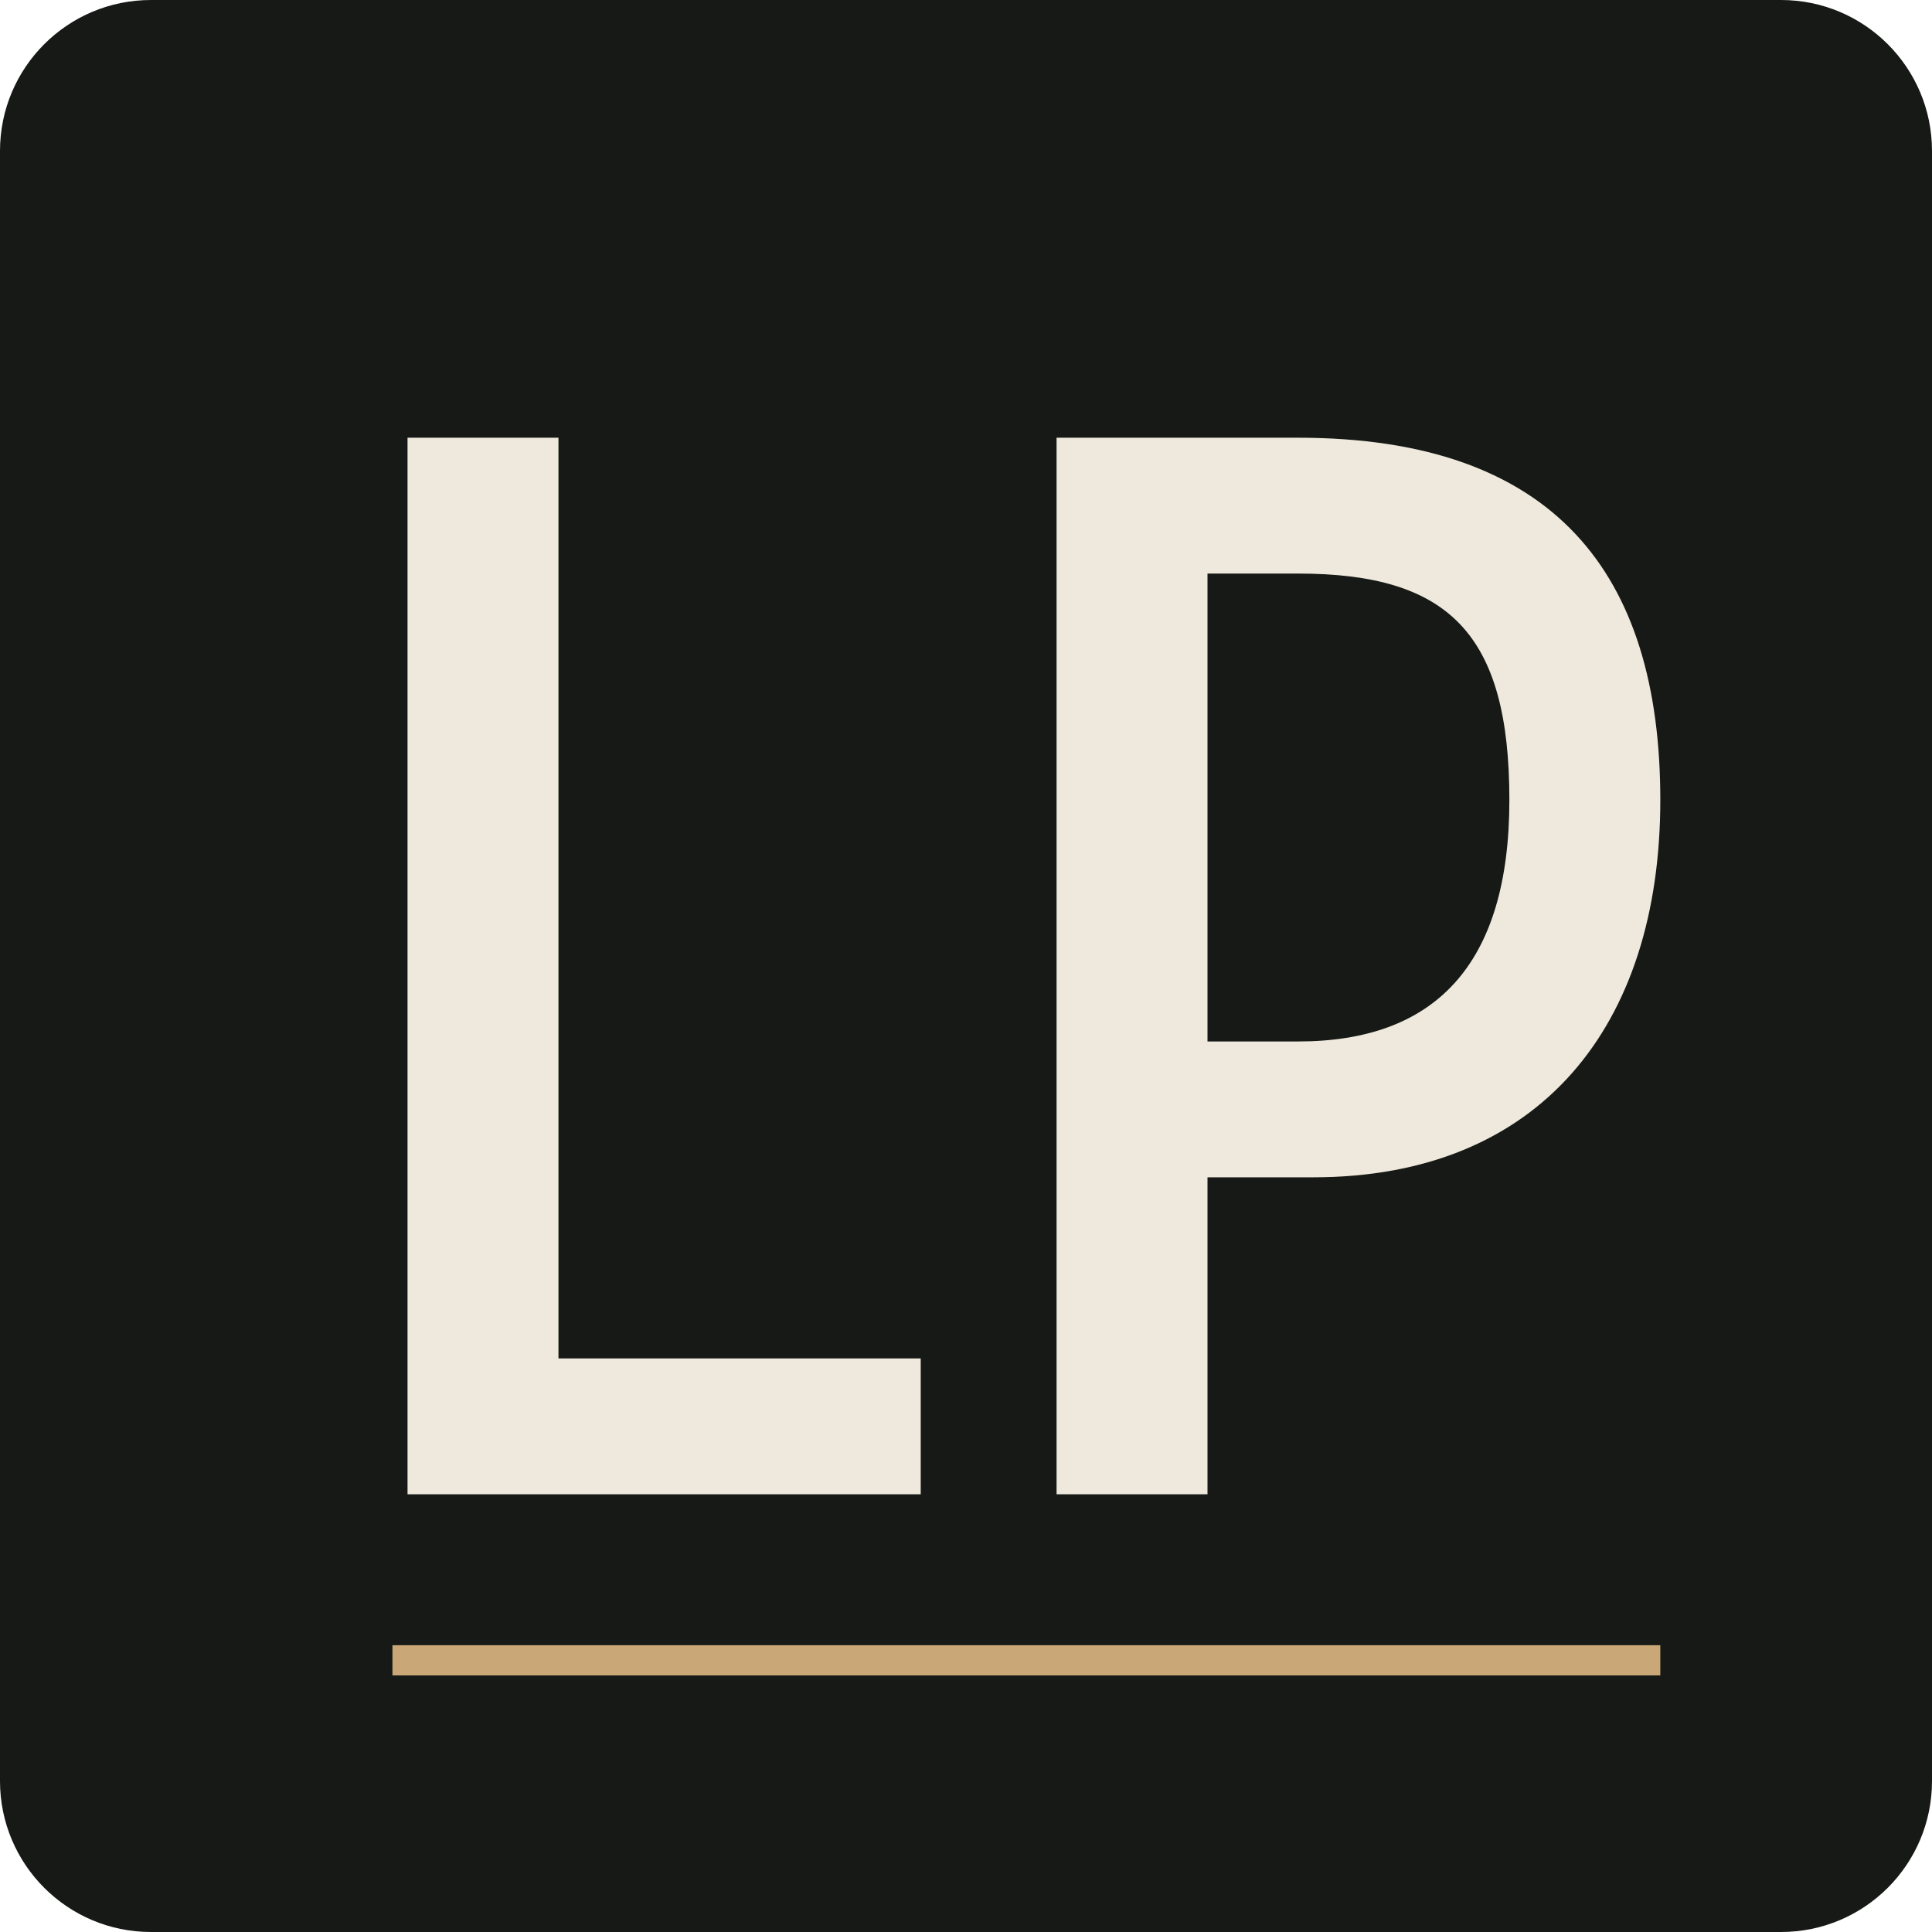
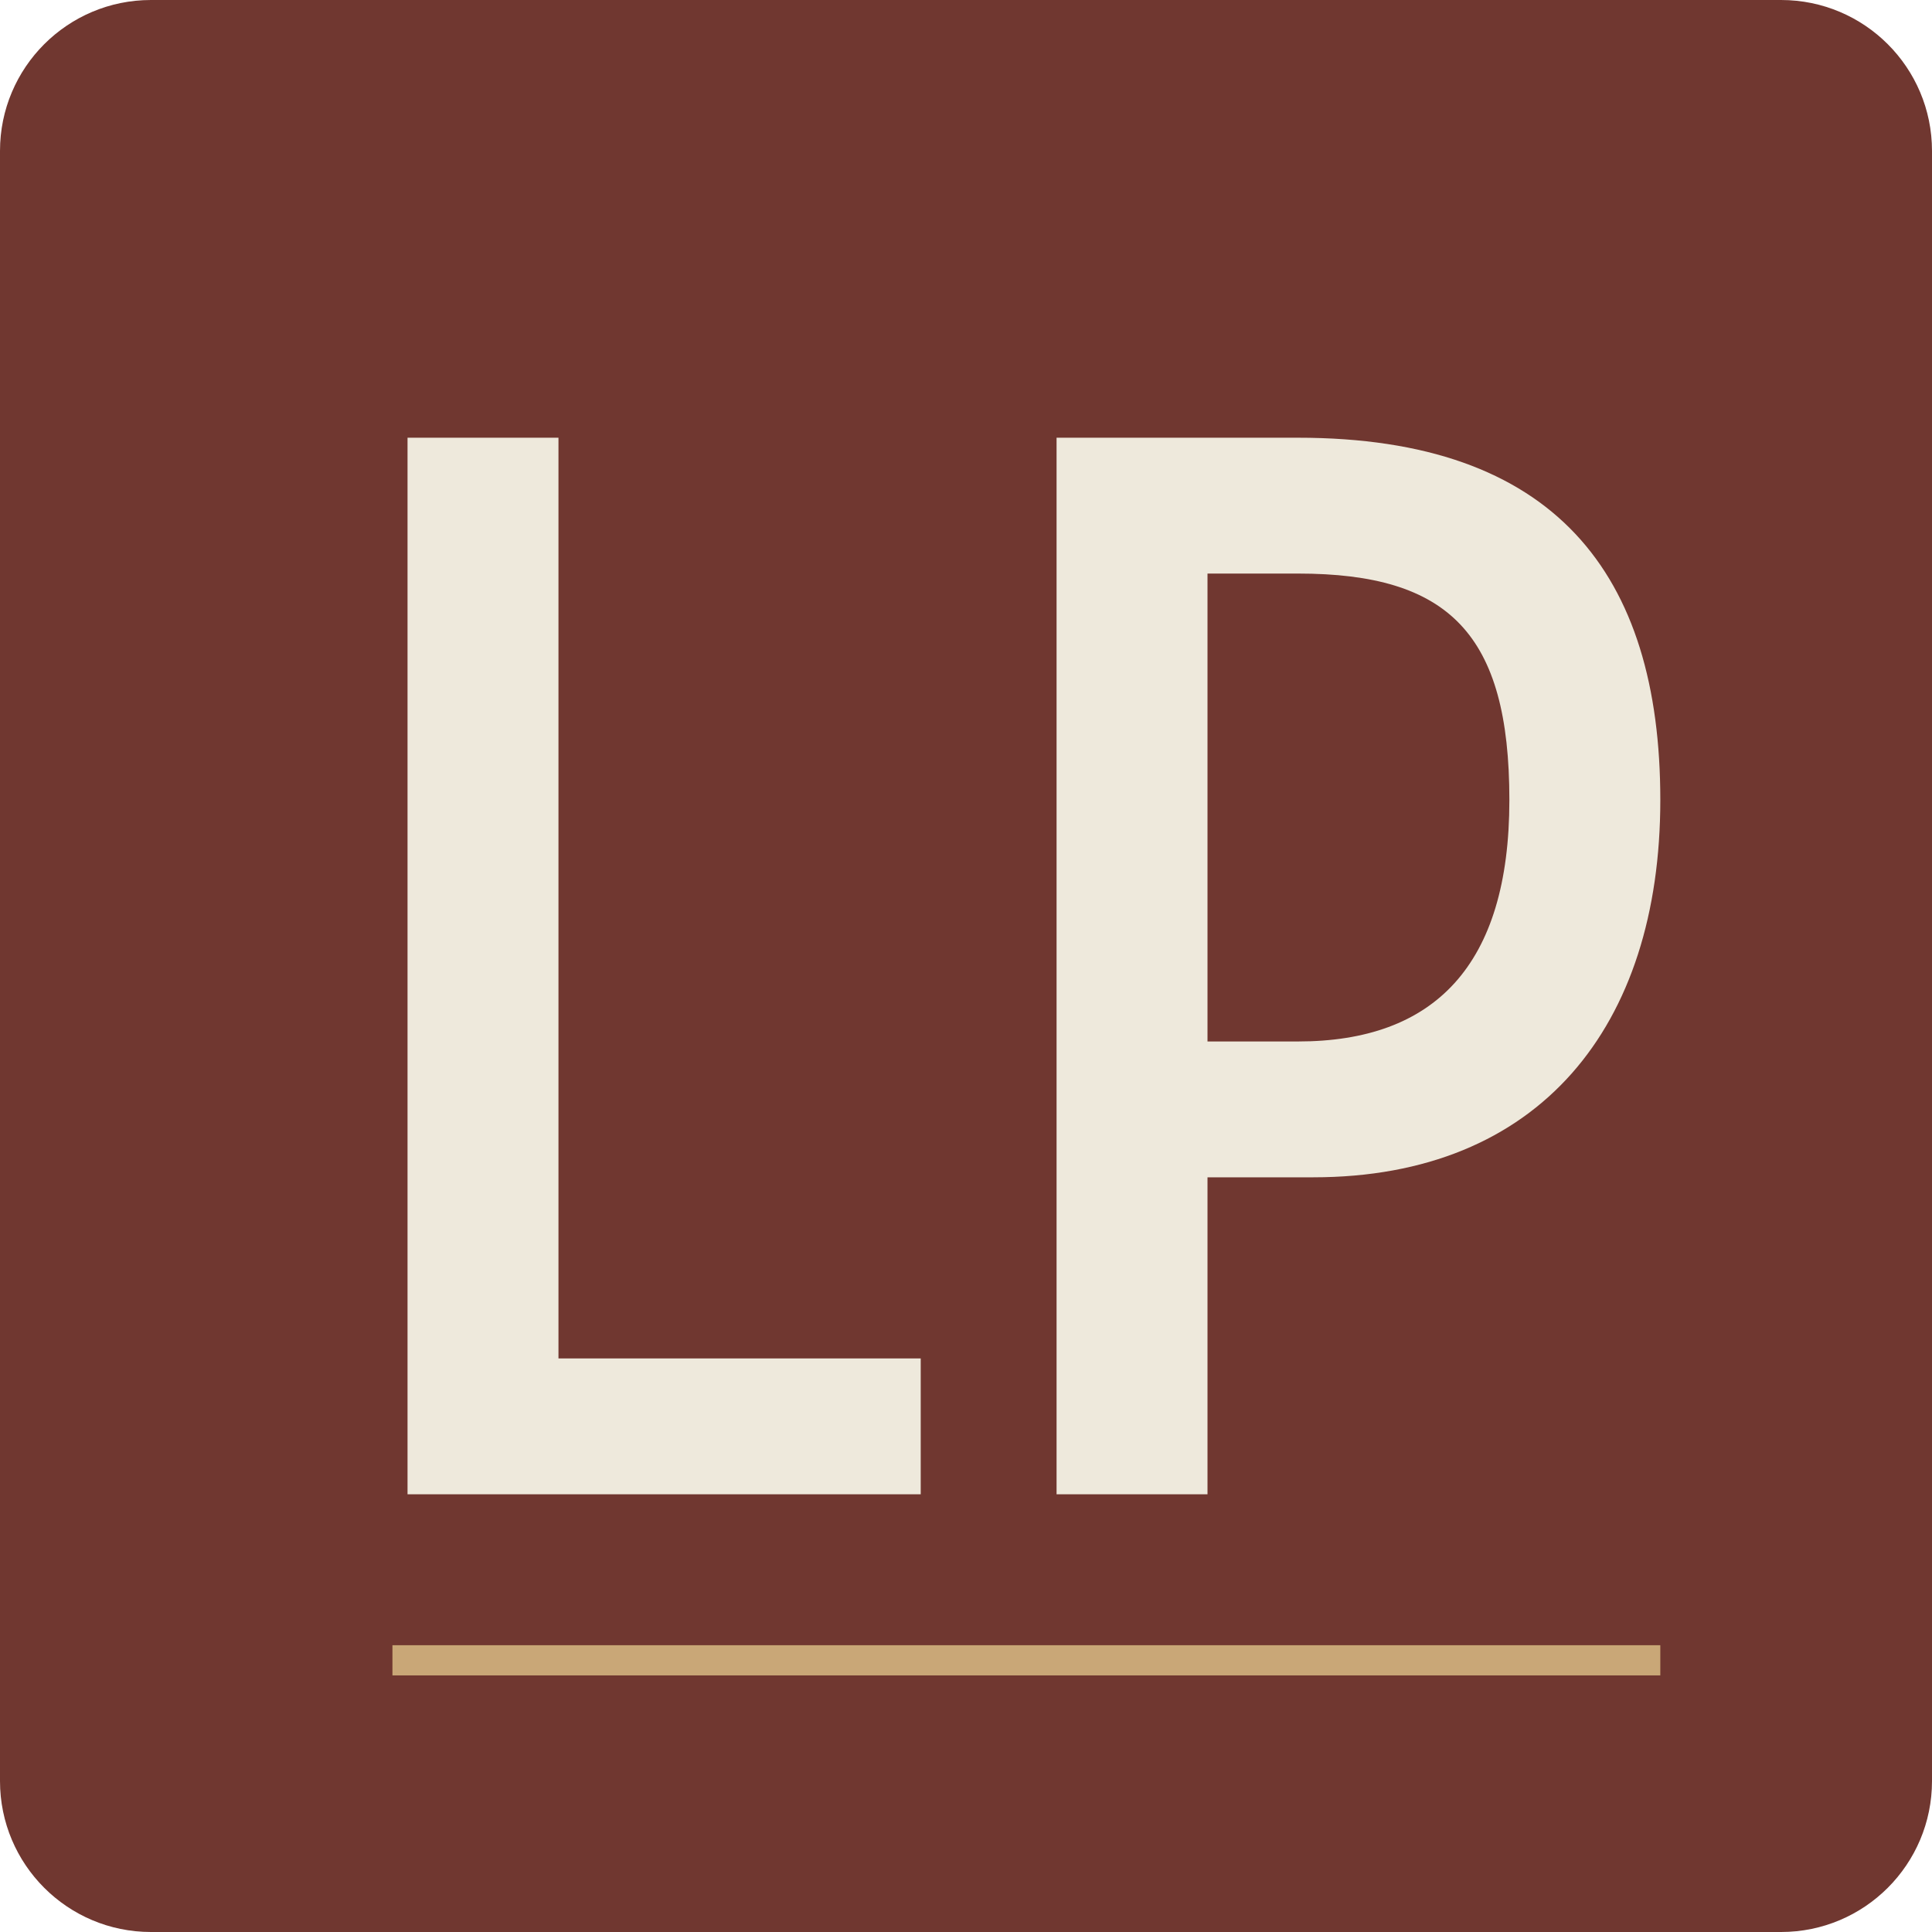
<svg xmlns="http://www.w3.org/2000/svg" viewBox="0 0 128 128">
-   <rect width="128" height="128" rx="10" fill="#171916" />
+   <rect width="128" height="128" rx="10" fill="#703730" />
  <path d="M27 29h10v61h24v9H27zm43 0h16c17 0 24 9 24 24S102 78 87 78h-7v21H70zm10 9v31h6c9 0 14-5 14-16S96 38 86 38z" fill="#eee9dc" />
  <path d="M26 110h84" stroke="#c9a777" stroke-width="2" />
</svg>
